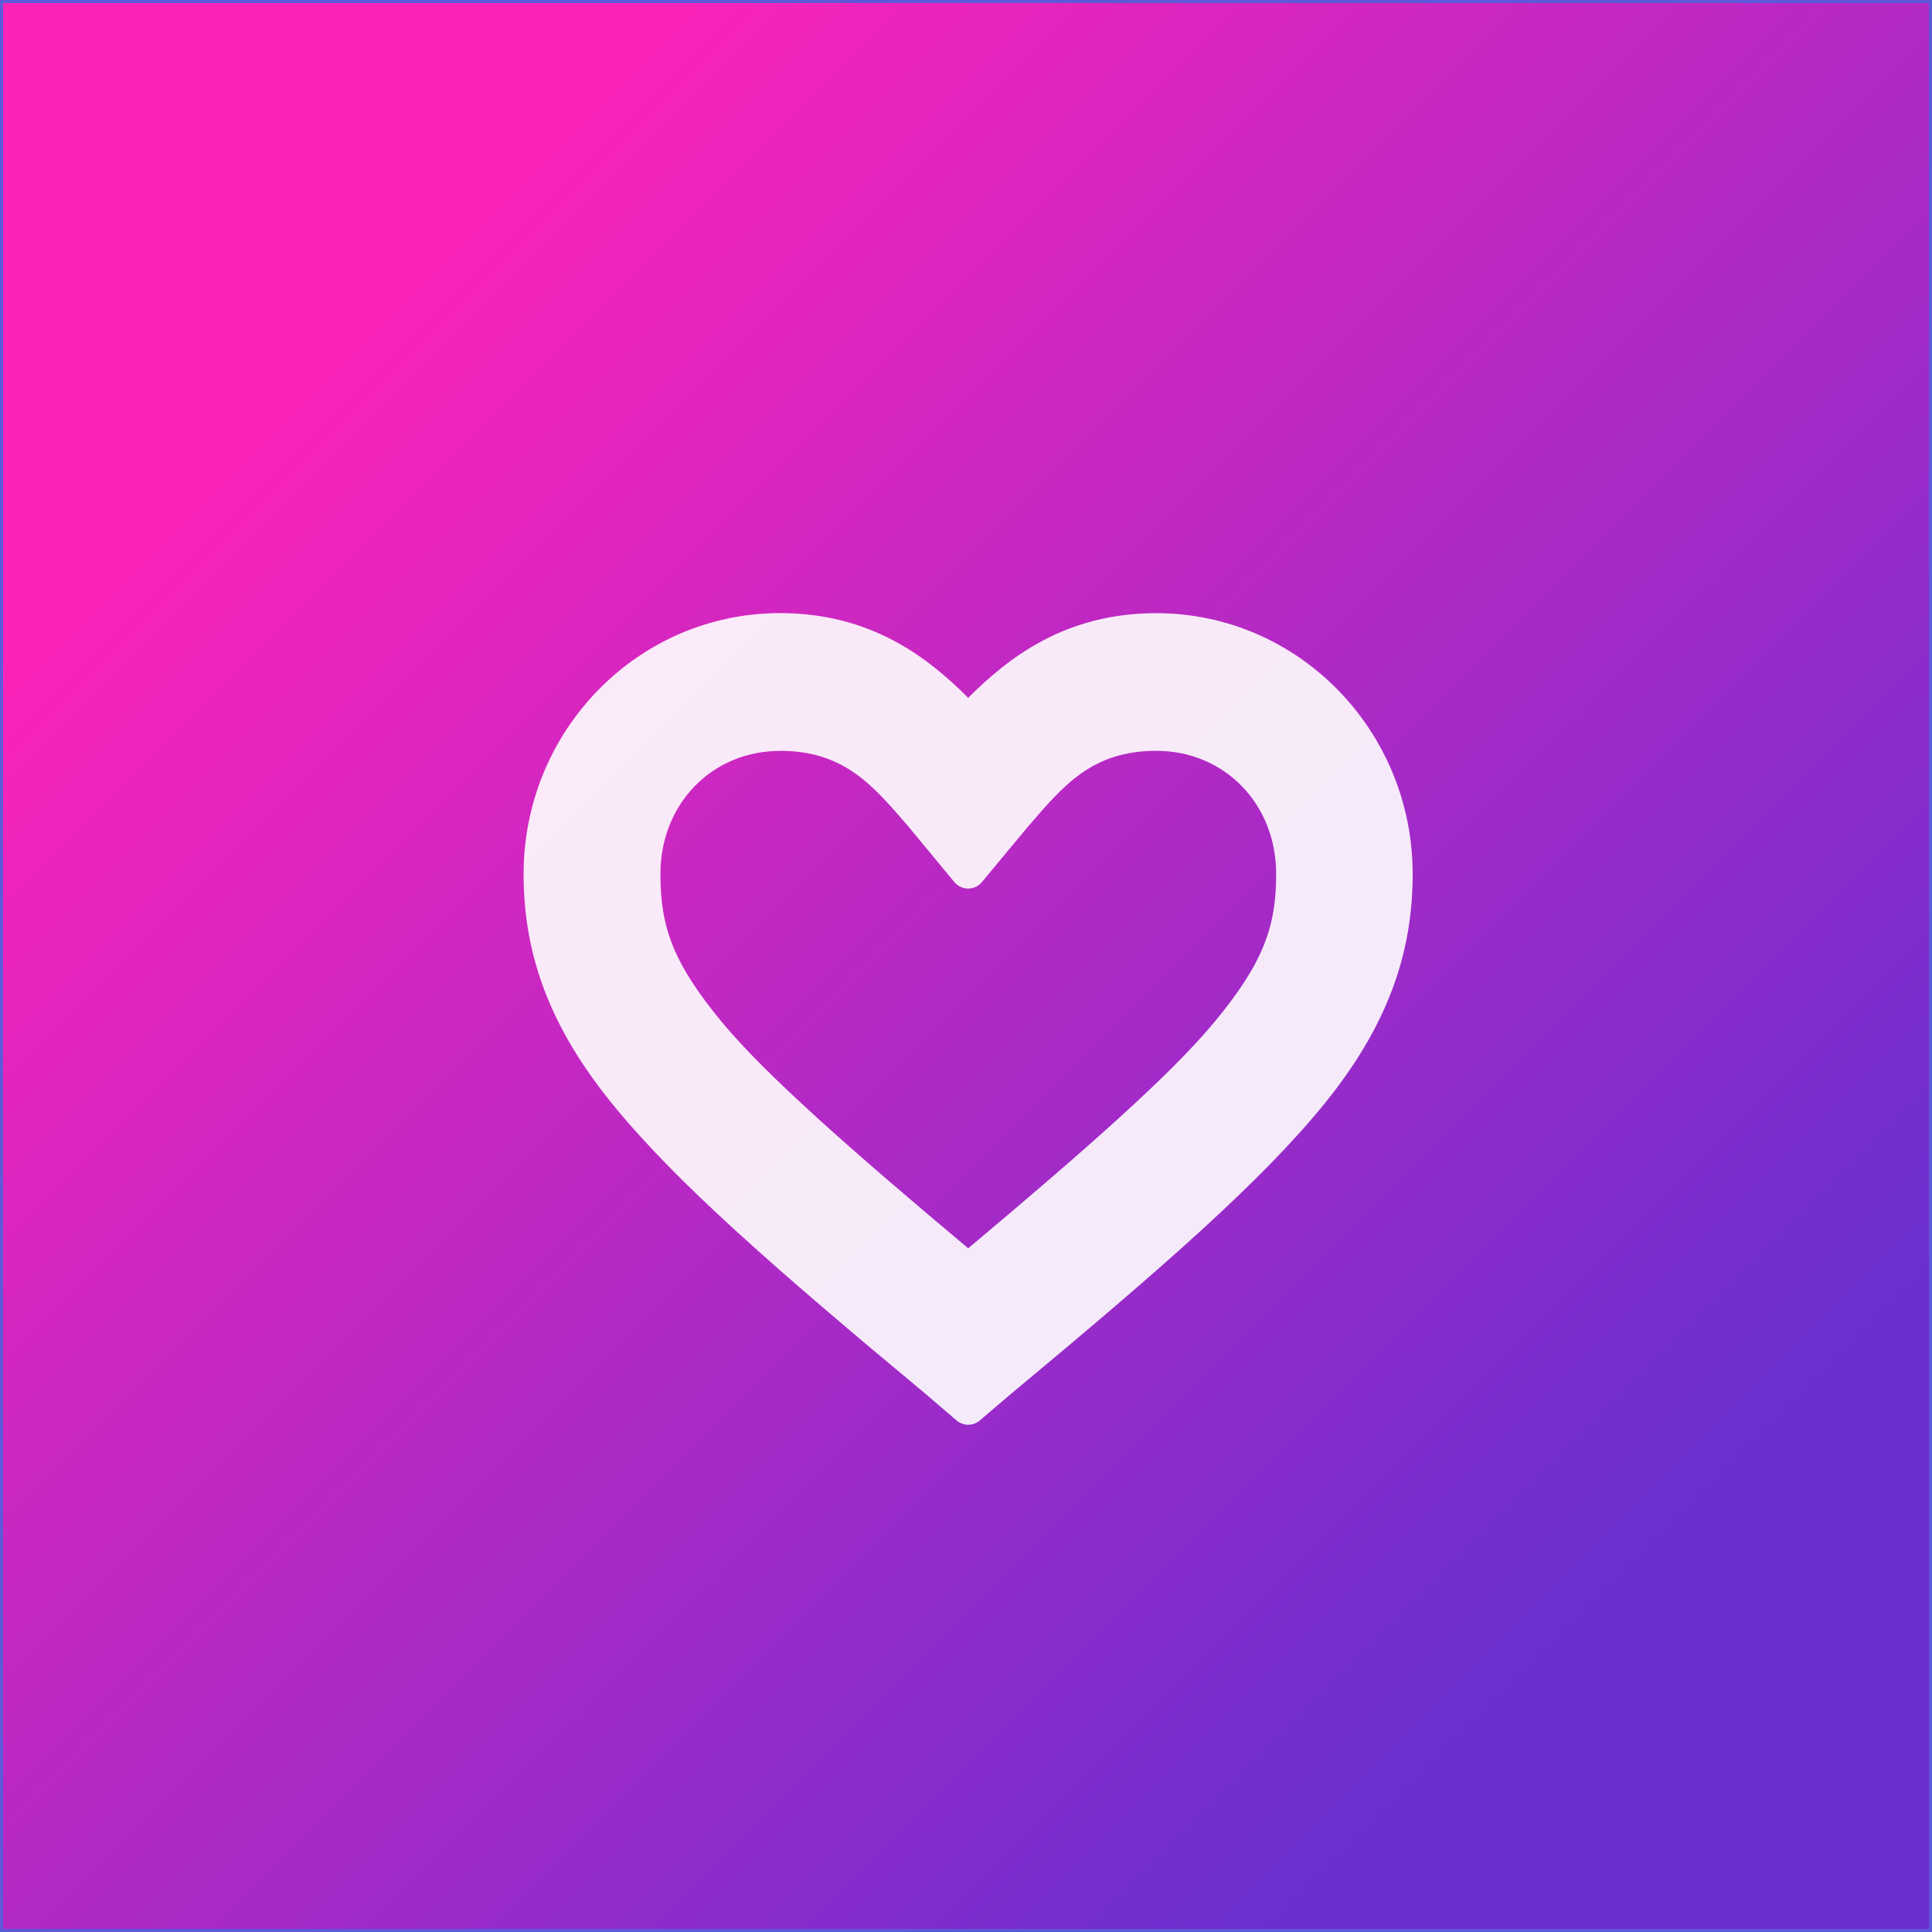
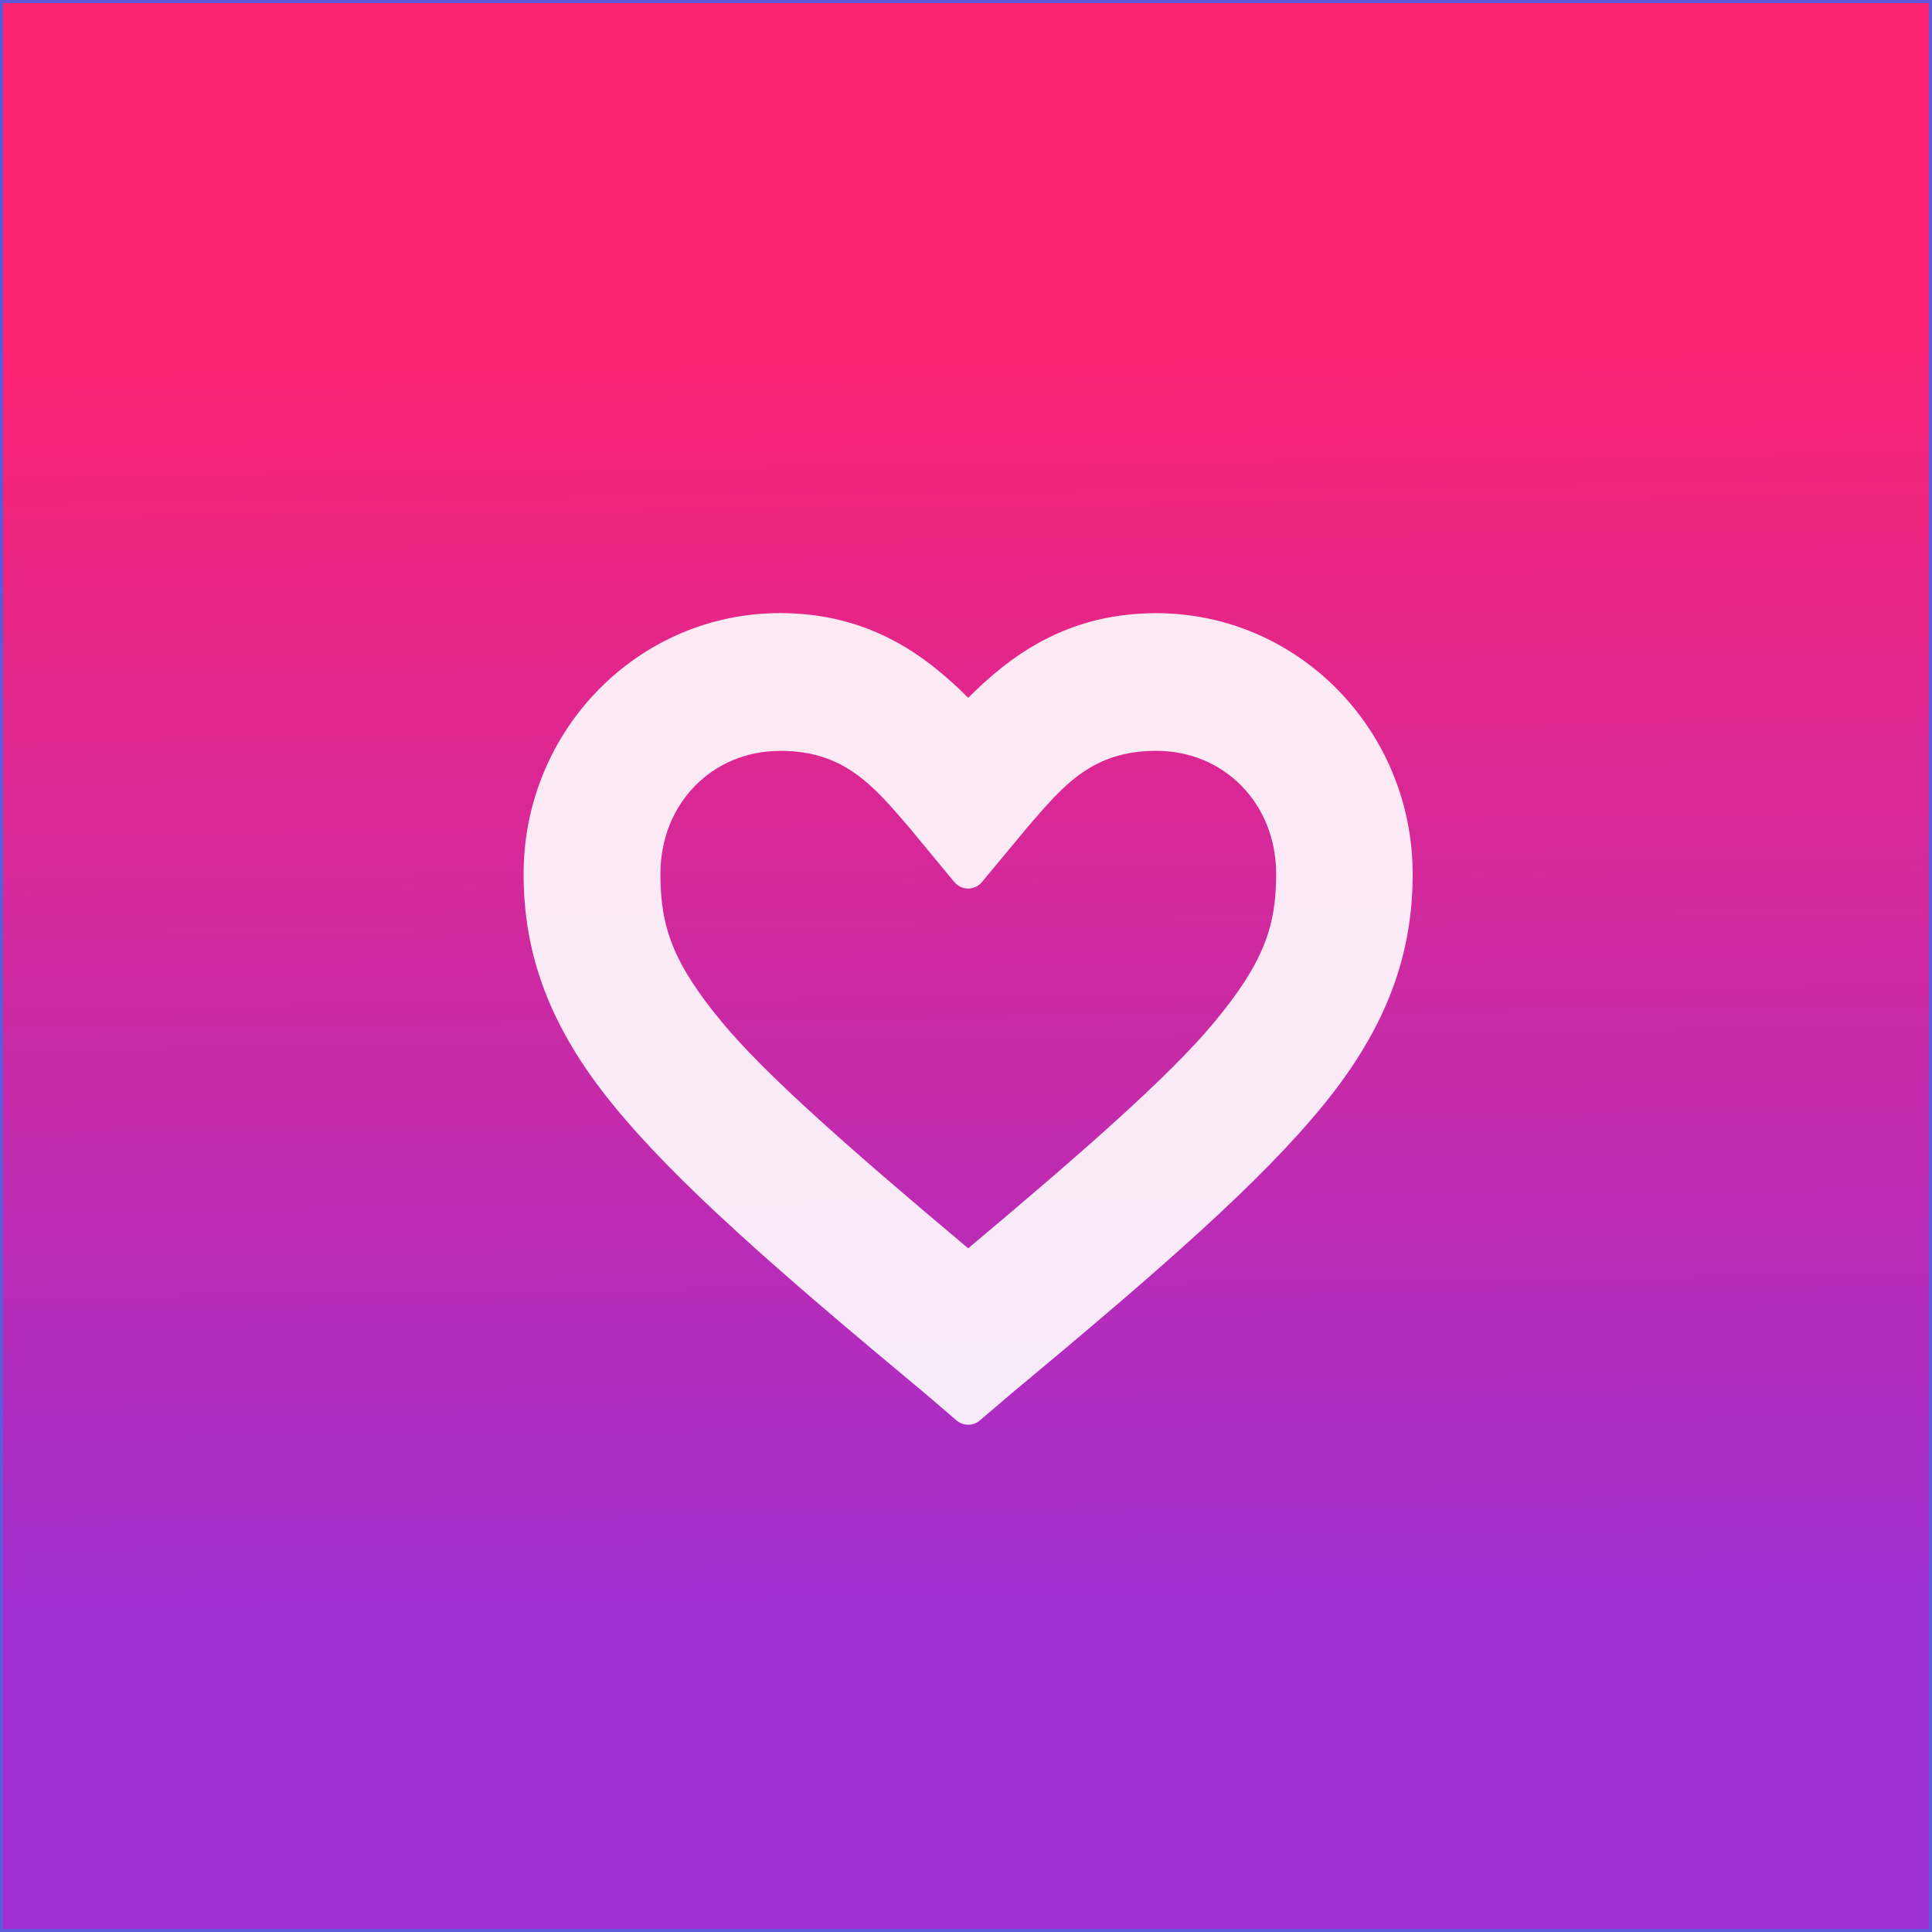
<svg xmlns="http://www.w3.org/2000/svg" xmlns:xlink="http://www.w3.org/1999/xlink" width="108" height="108" viewBox="0 0 28.575 28.575" version="1.1" id="svg5" xml:space="preserve">
  <defs id="defs2">
    <linearGradient id="alt">
      <stop style="stop-color:#fb2373;stop-opacity:1;" offset="0" id="stop25046" />
      <stop style="stop-color:#6a2fd0;stop-opacity:1;" offset="1" id="stop25048" />
    </linearGradient>
    <linearGradient id="alt-2">
      <stop style="stop-color:#fb23ba;stop-opacity:1;" offset="0" id="stop25041" />
      <stop style="stop-color:#6a2fd0;stop-opacity:1;" offset="1" id="stop25043" />
    </linearGradient>
    <linearGradient id="alt-1">
      <stop style="stop-color:#fb2372;stop-opacity:1;" offset="0" id="stop25036" />
      <stop style="stop-color:#a02fd0;stop-opacity:1;" offset="1" id="stop25038" />
    </linearGradient>
    <linearGradient id="glow">
      <stop style="stop-color:#fb2373;stop-opacity:1;" offset="0" id="stop24854" />
      <stop style="stop-color:#342fd0;stop-opacity:1;" offset="1" id="stop24856" />
    </linearGradient>
    <linearGradient id="foreground">
      <stop style="stop-color:#fc5593;stop-opacity:1;" offset="0" id="stop4979" />
      <stop style="stop-color:#5d59d9;stop-opacity:1;" offset="1" id="stop4981" />
    </linearGradient>
    <linearGradient id="foreground-bright">
      <stop style="stop-color:#fd87b3;stop-opacity:1;" offset="0" id="stop1097" />
      <stop style="stop-color:#aeacec;stop-opacity:1;" offset="1" id="stop1099" />
    </linearGradient>
    <linearGradient id="foreground-trans">
      <stop style="stop-color:#fc5593;stop-opacity:0.7;" offset="0" id="stop9996" />
      <stop style="stop-color:#5d59d9;stop-opacity:0.7;" offset="1" id="stop9998" />
    </linearGradient>
    <filter style="color-interpolation-filters:sRGB" id="filter2586" x="-0.194" y="-0.17" width="1.4" height="1.403">
      <feFlood flood-opacity="0.2" flood-color="rgb(0,0,0)" result="flood" id="feFlood2576" />
      <feComposite in="flood" in2="SourceGraphic" operator="in" result="composite1" id="feComposite2578" />
      <feGaussianBlur in="composite1" stdDeviation="5" result="blur" id="feGaussianBlur2580" />
      <feOffset dx="1" dy="6" result="offset" id="feOffset2582" />
      <feComposite in="SourceGraphic" in2="offset" operator="over" result="composite2" id="feComposite2584" />
    </filter>
    <filter style="color-interpolation-filters:sRGB" id="filter5146" x="-0.413" y="-0.484" width="1.855" height="2.165">
      <feFlood flood-opacity="0.2" flood-color="rgb(0,0,0)" result="flood" id="feFlood5136" />
      <feComposite in="flood" in2="SourceGraphic" operator="in" result="composite1" id="feComposite5138" />
      <feGaussianBlur in="composite1" stdDeviation="5" result="blur" id="feGaussianBlur5140" />
      <feOffset dx="1" dy="6" result="offset" id="feOffset5142" />
      <feComposite in="SourceGraphic" in2="offset" operator="over" result="composite2" id="feComposite5144" />
    </filter>
    <filter style="color-interpolation-filters:sRGB" id="filter5146-9" x="-0.222" y="-0.222" width="1.458" height="1.534">
      <feFlood flood-opacity="0.2" flood-color="rgb(0,0,0)" result="flood" id="feFlood5136-0" />
      <feComposite in="flood" in2="SourceGraphic" operator="in" result="composite1" id="feComposite5138-5" />
      <feGaussianBlur in="composite1" stdDeviation="5" result="blur" id="feGaussianBlur5140-5" />
      <feOffset dx="1" dy="6" result="offset" id="feOffset5142-6" />
      <feComposite in="SourceGraphic" in2="offset" operator="over" result="composite2" id="feComposite5144-3" />
    </filter>
    <filter style="color-interpolation-filters:sRGB" id="filter6351" x="-0.413" y="-0.484" width="1.855" height="2.165">
      <feFlood flood-opacity="0.2" flood-color="rgb(0,0,0)" result="flood" id="feFlood6341" />
      <feComposite in="flood" in2="SourceGraphic" operator="in" result="composite1" id="feComposite6343" />
      <feGaussianBlur in="composite1" stdDeviation="5" result="blur" id="feGaussianBlur6345" />
      <feOffset dx="1" dy="6" result="offset" id="feOffset6347" />
      <feComposite in="SourceGraphic" in2="offset" operator="over" result="composite2" id="feComposite6349" />
    </filter>
    <filter style="color-interpolation-filters:sRGB" id="filter7630" x="-0.158" y="-0.158" width="1.327" height="1.382">
      <feFlood flood-opacity="0.2" flood-color="rgb(0,0,0)" result="flood" id="feFlood7620" />
      <feComposite in="flood" in2="SourceGraphic" operator="in" result="composite1" id="feComposite7622" />
      <feGaussianBlur in="composite1" stdDeviation="5" result="blur" id="feGaussianBlur7624" />
      <feOffset dx="1" dy="6" result="offset" id="feOffset7626" />
      <feComposite in="SourceGraphic" in2="offset" operator="over" result="composite2" id="feComposite7628" />
    </filter>
    <filter style="color-interpolation-filters:sRGB" id="filter7695" x="-0.2" y="-0.2" width="1.412" height="1.47">
      <feFlood flood-opacity="0.2" flood-color="rgb(0,0,0)" result="flood" id="feFlood7685" />
      <feComposite in="flood" in2="SourceGraphic" operator="in" result="composite1" id="feComposite7687" />
      <feGaussianBlur in="composite1" stdDeviation="5" result="blur" id="feGaussianBlur7689" />
      <feOffset dx="1" dy="6" result="offset" id="feOffset7691" />
      <feComposite in="SourceGraphic" in2="offset" operator="over" result="composite2" id="feComposite7693" />
    </filter>
    <filter style="color-interpolation-filters:sRGB" id="filter1921" x="-0.077" y="-0.077" width="1.17" height="1.154">
      <feFlood flood-opacity="0.2" flood-color="rgb(0,0,0)" result="flood" id="feFlood1911" />
      <feComposite in="flood" in2="SourceGraphic" operator="in" result="composite1" id="feComposite1913" />
      <feGaussianBlur in="composite1" stdDeviation="2" result="blur" id="feGaussianBlur1915" />
      <feOffset dx="1" dy="0" result="offset" id="feOffset1917" />
      <feComposite in="SourceGraphic" in2="offset" operator="over" result="fbSourceGraphic" id="feComposite1919" />
      <feColorMatrix result="fbSourceGraphicAlpha" in="fbSourceGraphic" values="0 0 0 -1 0 0 0 0 -1 0 0 0 0 -1 0 0 0 0 1 0" id="feColorMatrix1941" />
      <feFlood id="feFlood1943" flood-opacity="0.2" flood-color="rgb(0,0,0)" result="flood" in="fbSourceGraphic" />
      <feComposite in2="fbSourceGraphic" id="feComposite1945" in="flood" operator="in" result="composite1" />
      <feGaussianBlur id="feGaussianBlur1947" in="composite1" stdDeviation="2" result="blur" />
      <feOffset id="feOffset1949" dx="1" dy="0" result="offset" />
      <feComposite in2="offset" id="feComposite1951" in="fbSourceGraphic" operator="over" result="composite2" />
    </filter>
    <filter style="color-interpolation-filters:sRGB" id="filter1656" x="-0.136" y="-0.272" width="1.272" height="1.637">
      <feFlood flood-opacity="0.2" flood-color="rgb(0,0,0)" result="flood" id="feFlood1646" />
      <feComposite in="flood" in2="SourceGraphic" operator="in" result="composite1" id="feComposite1648" />
      <feGaussianBlur in="composite1" stdDeviation="0.003" result="blur" id="feGaussianBlur1650" />
      <feOffset dx="0" dy="4" result="offset" id="feOffset1652" />
      <feComposite in="SourceGraphic" in2="offset" operator="over" result="composite2" id="feComposite1654" />
    </filter>
    <filter style="color-interpolation-filters:sRGB" id="filter1133" x="-0" y="-0" width="1" height="1.015">
      <feFlood flood-opacity="0.2" flood-color="rgb(0,0,0)" result="flood" id="feFlood1123" />
      <feComposite in="flood" in2="SourceGraphic" operator="in" result="composite1" id="feComposite1125" />
      <feGaussianBlur in="composite1" stdDeviation="0.013" result="blur" id="feGaussianBlur1127" />
      <feOffset dx="0" dy="4" result="offset" id="feOffset1129" />
      <feComposite in="SourceGraphic" in2="offset" operator="over" result="composite2" id="feComposite1131" />
    </filter>
    <filter style="color-interpolation-filters:sRGB" id="filter1133-8" x="-0" y="-0" width="1" height="1.015">
      <feFlood flood-opacity="0.2" flood-color="rgb(0,0,0)" result="flood" id="feFlood1123-9" />
      <feComposite in="flood" in2="SourceGraphic" operator="in" result="composite1" id="feComposite1125-1" />
      <feGaussianBlur in="composite1" stdDeviation="0.013" result="blur" id="feGaussianBlur1127-3" />
      <feOffset dx="0" dy="4" result="offset" id="feOffset1129-0" />
      <feComposite in="SourceGraphic" in2="offset" operator="over" result="composite2" id="feComposite1131-5" />
    </filter>
    <filter style="color-interpolation-filters:sRGB" id="filter3505" x="-0.061" y="-0.061" width="1.123" height="1.169">
      <feFlood flood-opacity="0.2" flood-color="rgb(0,0,0)" result="flood" id="feFlood3495" />
      <feComposite in="flood" in2="SourceGraphic" operator="in" result="composite1" id="feComposite3497" />
      <feGaussianBlur in="composite1" stdDeviation="0.004" result="blur" id="feGaussianBlur3499" />
      <feOffset dx="0" dy="4" result="offset" id="feOffset3501" />
      <feComposite in="SourceGraphic" in2="offset" operator="over" result="composite2" id="feComposite3503" />
    </filter>
    <filter style="color-interpolation-filters:sRGB" id="filter3517" x="-0.136" y="-0.272" width="1.272" height="1.637">
      <feFlood flood-opacity="0.2" flood-color="rgb(0,0,0)" result="flood" id="feFlood3507" />
      <feComposite in="flood" in2="SourceGraphic" operator="in" result="composite1" id="feComposite3509" />
      <feGaussianBlur in="composite1" stdDeviation="0" result="blur" id="feGaussianBlur3511" />
      <feOffset dx="0" dy="4" result="offset" id="feOffset3513" />
      <feComposite in="SourceGraphic" in2="offset" operator="over" result="composite2" id="feComposite3515" />
    </filter>
    <linearGradient xlink:href="#glow" id="linearGradient5876" x1="22.078" y1="113.437" x2="113.575" y2="22.03" gradientUnits="userSpaceOnUse" gradientTransform="rotate(90,67.73337,67.73335)" />
    <filter style="color-interpolation-filters:sRGB" id="filter7444" x="-0.108" y="-0.108" width="1.216" height="1.216">
      <feGaussianBlur stdDeviation="4.193" id="feGaussianBlur7446" />
    </filter>
    <filter style="color-interpolation-filters:sRGB" id="filter7453" x="-0.3" y="-0.3" width="1.6" height="1.6">
      <feGaussianBlur stdDeviation="11.646" id="feGaussianBlur7451" />
    </filter>
    <linearGradient xlink:href="#foreground" id="linearGradient9980" gradientUnits="userSpaceOnUse" gradientTransform="rotate(90,67.73337,67.73335)" x1="22.078" y1="113.437" x2="113.575" y2="22.03" />
    <linearGradient xlink:href="#glow" id="linearGradient9988" gradientUnits="userSpaceOnUse" gradientTransform="rotate(90,67.73337,67.73335)" x1="22.078" y1="113.437" x2="113.575" y2="22.03" />
    <filter style="color-interpolation-filters:sRGB" id="filter5146-7" x="-0.038" y="-0.044" width="1.103" height="1.286">
      <feFlood flood-opacity="0.2" flood-color="rgb(0,0,0)" result="flood" id="feFlood5136-6" />
      <feComposite in="flood" in2="SourceGraphic" operator="in" result="composite1" id="feComposite5138-0" />
      <feGaussianBlur in="composite1" stdDeviation="0.002" result="blur" id="feGaussianBlur5140-2" />
      <feOffset dx="1" dy="6" result="offset" id="feOffset5142-7" />
      <feComposite in="SourceGraphic" in2="offset" operator="over" result="composite2" id="feComposite5144-7" />
    </filter>
    <linearGradient xlink:href="#foreground" id="linearGradient19174" x1="18.708" y1="67.945" x2="116.759" y2="67.945" gradientUnits="userSpaceOnUse" gradientTransform="matrix(0.1145062,0,0,0.1169813,6.53162,1.593598)" />
    <linearGradient xlink:href="#alt-2" id="linearGradient5040" x1="4.894" y1="4.931" x2="23.727" y2="23.764" gradientUnits="userSpaceOnUse" />
    <linearGradient xlink:href="#alt" id="linearGradient4984" gradientUnits="userSpaceOnUse" gradientTransform="matrix(1.08425,0,0,1.08425,-1.170891,-0.5539068)" x1="8.424" y1="4.295" x2="20.078" y2="14.804" />
    <linearGradient xlink:href="#glow" id="linearGradient24005" gradientUnits="userSpaceOnUse" gradientTransform="matrix(1.08425,0,0,1.08425,-1.170891,-0.5539068)" x1="8.424" y1="4.295" x2="20.078" y2="14.804" />
    <linearGradient xlink:href="#glow" id="linearGradient24013" x1="7.963" y1="4.103" x2="20.599" y2="15.498" gradientUnits="userSpaceOnUse" />
    <linearGradient xlink:href="#alt" id="linearGradient24033" gradientUnits="userSpaceOnUse" x1="7.963" y1="4.103" x2="20.599" y2="15.498" />
    <linearGradient xlink:href="#alt-1" id="linearGradient24104" gradientUnits="userSpaceOnUse" x1="14.247" y1="4.931" x2="14.477" y2="23.66" />
    <filter style="color-interpolation-filters:sRGB" id="filter24109" x="-0.103" y="-0.113" width="1.207" height="1.226">
      <feGaussianBlur stdDeviation="0.566" id="feGaussianBlur24111" />
    </filter>
  </defs>
  <g id="layer4" style="display:inline">
    <rect style="display:none;fill:#131313;fill-opacity:1;fill-rule:evenodd;stroke:none;stroke-width:0.091" id="rect14245" width="28.575" height="28.575" x="0" y="-28.575" ry="14.287" transform="rotate(90)" />
-     <rect style="display:none;fill:url(#linearGradient24104);fill-opacity:1;fill-rule:evenodd;stroke:#5d59d9;stroke-width:0.091;stroke-opacity:1" id="rect24101" width="28.575" height="28.575" x="0" y="0" ry="0" />
-     <rect style="display:inline;fill:url(#linearGradient5040);fill-opacity:1;fill-rule:evenodd;stroke:#5d59d9;stroke-width:0.091;stroke-opacity:1" id="rect4222" width="28.575" height="28.575" x="0" y="0" ry="0" />
+     <rect style="display:inline;fill:url(#linearGradient24104);fill-opacity:1;fill-rule:evenodd;stroke:#5d59d9;stroke-width:0.091;stroke-opacity:1" id="rect24101" width="28.575" height="28.575" x="0" y="0" ry="0" />
+     <rect style="display:none;fill:url(#linearGradient5040);fill-opacity:1;fill-rule:evenodd;stroke:#5d59d9;stroke-width:0.091;stroke-opacity:1" id="rect4222" width="28.575" height="28.575" x="0" y="0" ry="0" />
    <rect style="display:none;fill:#131313;fill-opacity:1;fill-rule:evenodd;stroke:none;stroke-width:0.091" id="rect1013" width="28.575" height="28.575" x="0" y="-28.575" ry="0" transform="rotate(90)" />
    <rect style="display:none;fill:#160f30;fill-opacity:1;fill-rule:evenodd;stroke:none;stroke-width:0.091" id="rect5791" width="28.575" height="28.575" x="0" y="-28.575" ry="0" transform="rotate(90)" />
    <rect style="display:none;fill:#ffffff;fill-opacity:1;fill-rule:evenodd;stroke:none;stroke-width:0.091" id="rect31-4-3" width="28.575" height="28.575" x="0" y="-28.575" ry="0" transform="rotate(90)" />
    <rect style="display:none;opacity:1;fill:#121212;fill-opacity:1;stroke:none;stroke-width:1.713;stroke-linecap:round;stroke-linejoin:round;stroke-opacity:1;paint-order:markers fill stroke" id="rect494" width="16.404" height="16.404" x="6.085" y="6.085" />
    <rect style="display:none;opacity:1;fill:#121212;fill-opacity:1;stroke:none;stroke-width:1.989;stroke-linecap:round;stroke-linejoin:round;paint-order:markers fill stroke" id="rect3749" width="19.05" height="19.05" x="4.762" y="4.762" />
    <rect style="display:none;opacity:1;fill:#121212;fill-opacity:1;stroke:none;stroke-width:1.823;stroke-linecap:round;stroke-linejoin:round;stroke-opacity:1;paint-order:markers fill stroke" id="rect1322" width="17.462" height="17.462" x="5.556" y="5.556" />
    <rect style="display:none;opacity:1;fill:#121212;fill-opacity:1;stroke:none;stroke-width:1.989;stroke-linecap:round;stroke-linejoin:round;paint-order:markers fill stroke" id="rect2006" width="19.05" height="19.05" x="4.762" y="4.762" ry="3.86" />
    <path id="rect25053" style="display:none;fill:#ffffff;fill-opacity:1;fill-rule:evenodd;stroke:none;stroke-width:0.091" d="m 4.763,-8.623 c 0,2.139 1.722,3.86 3.86,3.86 H 19.952 c 2.139,0 3.86,-1.722 3.86,-3.86 V -19.952 c 0,-2.139 -1.722,-3.86 -3.86,-3.86 H 8.623 c -2.139,0 -3.86,1.722 -3.86,3.86 z" transform="rotate(90)" />
  </g>
  <g id="layer2" style="display:none">
    <path style="color:#000000;opacity:1;fill:url(#linearGradient5876);fill-opacity:1;stroke:none;stroke-width:8.324;stroke-linecap:butt;stroke-linejoin:round;stroke-miterlimit:4;stroke-dasharray:none;stroke-opacity:1;-inkscape-stroke:none;paint-order:markers fill stroke;filter:url(#filter7453)" d="m 67.733,114.318 c 25.679,0 46.585,-20.906 46.585,-46.585 0,-25.679 -20.906,-46.584 -46.585,-46.584 -25.679,-1e-6 -46.584,20.905 -46.584,46.584 0,25.679 20.905,46.585 46.584,46.585 z m 0,-8.324 c -21.18,0 -38.26,-17.081 -38.26,-38.261 0,-21.18 17.08,-38.26 38.26,-38.26 21.18,0 38.261,17.08 38.261,38.26 0,21.18 -17.081,38.261 -38.261,38.261 z M 83.027,71.896 a 4.162,4.162 0 0 0 4.162,-4.163 c 0,-6.944 -3.714,-13.377 -9.728,-16.849 -6.014,-3.472 -13.441,-3.472 -19.455,0 -6.014,3.472 -9.728,9.904 -9.728,16.849 a 4.162,4.162 0 0 0 4.162,4.163 4.162,4.162 0 0 0 4.162,-4.163 c 0,-3.983 2.116,-7.648 5.566,-9.64 3.45,-1.992 7.681,-1.992 11.131,0 3.45,1.992 5.566,5.656 5.566,9.64 a 4.162,4.162 0 0 0 4.162,4.163 z" id="path7448" />
    <path style="color:#000000;opacity:1;fill:url(#linearGradient9988);fill-opacity:1;stroke:none;stroke-width:8.324;stroke-linecap:butt;stroke-linejoin:round;stroke-miterlimit:4;stroke-dasharray:none;stroke-opacity:1;-inkscape-stroke:none;paint-order:markers fill stroke;filter:url(#filter7444)" d="m 67.733,114.318 c 25.679,0 46.585,-20.906 46.585,-46.585 0,-25.679 -20.906,-46.584 -46.585,-46.584 -25.679,-1e-6 -46.584,20.905 -46.584,46.584 0,25.679 20.905,46.585 46.584,46.585 z m 0,-8.324 c -21.18,0 -38.26,-17.081 -38.26,-38.261 0,-21.18 17.08,-38.26 38.26,-38.26 21.18,0 38.261,17.08 38.261,38.26 0,21.18 -17.081,38.261 -38.261,38.261 z M 83.027,71.896 a 4.162,4.162 0 0 0 4.162,-4.163 c 0,-6.944 -3.714,-13.377 -9.728,-16.849 -6.014,-3.472 -13.441,-3.472 -19.455,0 -6.014,3.472 -9.728,9.904 -9.728,16.849 a 4.162,4.162 0 0 0 4.162,4.163 4.162,4.162 0 0 0 4.162,-4.163 c 0,-3.983 2.116,-7.648 5.566,-9.64 3.45,-1.992 7.681,-1.992 11.131,0 3.45,1.992 5.566,5.656 5.566,9.64 a 4.162,4.162 0 0 0 4.162,4.163 z" id="path2763-8-68" />
    <path style="color:#000000;fill:url(#linearGradient9980);fill-opacity:1;stroke:none;stroke-width:8.324;stroke-linecap:butt;stroke-linejoin:round;stroke-miterlimit:4;stroke-dasharray:none;stroke-opacity:1;-inkscape-stroke:none;paint-order:markers fill stroke" d="m 67.733,114.318 c 25.679,0 46.585,-20.906 46.585,-46.585 0,-25.679 -20.906,-46.584 -46.585,-46.584 -25.679,-1e-6 -46.584,20.905 -46.584,46.584 0,25.679 20.905,46.585 46.584,46.585 z m 0,-8.324 c -21.18,0 -38.26,-17.081 -38.26,-38.261 0,-21.18 17.08,-38.26 38.26,-38.26 21.18,0 38.261,17.08 38.261,38.26 0,21.18 -17.081,38.261 -38.261,38.261 z M 83.027,71.896 a 4.162,4.162 0 0 0 4.162,-4.163 c 0,-6.944 -3.714,-13.377 -9.728,-16.849 -6.014,-3.472 -13.441,-3.472 -19.455,0 -6.014,3.472 -9.728,9.904 -9.728,16.849 a 4.162,4.162 0 0 0 4.162,4.163 4.162,4.162 0 0 0 4.162,-4.163 c 0,-3.983 2.116,-7.648 5.566,-9.64 3.45,-1.992 7.681,-1.992 11.131,0 3.45,1.992 5.566,5.656 5.566,9.64 a 4.162,4.162 0 0 0 4.162,4.163 z" id="path7442" />
  </g>
  <g id="layer3" transform="matrix(1,0,0,0.9999989,-1.6830635e-5,5.241983)" style="display:inline">
    <path d="M 14.288,14.384 14.095,14.22 C 9.957,10.779 8.834,9.566 8.834,7.6 c 0,-1.639 1.283,-2.949 2.887,-2.949 1.315,0 2.053,0.754 2.566,1.344 0.513,-0.59 1.251,-1.344 2.566,-1.344 1.604,0 2.887,1.311 2.887,2.949 0,1.966 -1.123,3.179 -5.261,6.62 z M 11.721,5.306 c -1.251,0 -2.246,1.016 -2.246,2.294 0,1.671 1.027,2.786 4.812,5.932 3.785,-3.146 4.812,-4.26 4.812,-5.932 0,-1.278 -0.994,-2.294 -2.245,-2.294 -1.123,0 -1.732,0.688 -2.213,1.245 L 14.288,6.977 13.935,6.551 C 13.453,5.994 12.844,5.306 11.721,5.306 Z" id="path3580" style="display:none;fill:none;fill-opacity:1;stroke:url(#linearGradient19174);stroke-width:0.735;stroke-dasharray:none;stroke-opacity:1" />
    <path style="color:#000000;display:none;opacity:0.2;mix-blend-mode:normal;fill:#000000;fill-opacity:1;stroke:none;stroke-width:0.132;stroke-linecap:round;stroke-linejoin:round;stroke-dasharray:none;filter:url(#filter24109)" d="m 11.537,3.826 c -2.101,0 -3.793,1.735 -3.793,3.859 0,1.197 0.39,2.269 1.32,3.41 0.927,1.138 2.373,2.406 4.623,4.277 l 0.461,0.395 c 0.099,0.085 0.245,0.085 0.344,0 L 14.75,15.547 14.959,15.369 c 2.245,-1.867 3.693,-3.137 4.619,-4.273 0.93,-1.142 1.316,-2.214 1.316,-3.41 0,-2.124 -1.692,-3.859 -3.793,-3.859 -1.344,0 -2.183,0.655 -2.781,1.252 C 13.722,4.481 12.882,3.826 11.537,3.826 Z m 0,2.037 c 0.952,0 1.379,0.518 1.898,1.119 l 0.68,0.822 c 0.106,0.128 0.302,0.128 0.408,0 l 0.688,-0.828 0.004,-0.004 c 0.515,-0.597 0.94,-1.109 1.887,-1.109 1,0 1.773,0.777 1.773,1.822 0,0.777 -0.185,1.311 -0.918,2.195 C 17.307,10.665 16.024,11.791 14.32,13.221 12.616,11.791 11.332,10.665 10.682,9.881 9.949,8.996 9.768,8.463 9.768,7.686 c 0,-1.045 0.769,-1.822 1.77,-1.822 z" id="path24106" />
    <path style="color:#000000;display:none;fill:url(#linearGradient24005);fill-opacity:1;stroke:url(#linearGradient24013);stroke-width:0.529;stroke-linecap:round;stroke-linejoin:round;stroke-dasharray:none;stroke-dashoffset:0;stroke-opacity:1;paint-order:normal" d="m 11.537,4.09 c -1.956,0 -3.528,1.611 -3.528,3.596 0,1.142 0.357,2.134 1.26,3.242 0.903,1.108 2.339,2.373 4.587,4.242 l 0.464,0.396 0.258,-0.22 0.21,-0.178 c 2.245,-1.867 3.682,-3.132 4.585,-4.24 0.903,-1.108 1.258,-2.1 1.258,-3.242 0,-1.985 -1.572,-3.596 -3.528,-3.596 -1.375,0 -2.2,0.709 -2.783,1.326 C 13.737,4.799 12.912,4.09 11.537,4.09 Z m 0,1.508 c 1.055,0 1.58,0.61 2.099,1.211 l 0.684,0.826 0.69,-0.832 C 15.527,6.204 16.052,5.598 17.103,5.598 c 1.141,0 2.037,0.909 2.037,2.088 0,0.825 -0.224,1.452 -0.978,2.363 -0.708,0.854 -2.007,1.997 -3.841,3.53 C 12.486,12.046 11.186,10.904 10.478,10.049 9.724,9.138 9.502,8.51 9.502,7.686 c 0,-1.179 0.894,-2.088 2.035,-2.088 z" id="path23994" />
    <path style="color:#000000;display:none;fill:url(#linearGradient4984);fill-opacity:1;stroke:none;stroke-width:0.132;stroke-dasharray:none;stroke-opacity:1" d="m 11.537,4.09 c -1.956,0 -3.528,1.611 -3.528,3.596 0,1.142 0.357,2.134 1.26,3.242 0.903,1.108 2.339,2.373 4.587,4.242 l 0.464,0.396 0.258,-0.22 0.21,-0.178 c 2.245,-1.867 3.682,-3.132 4.585,-4.24 0.903,-1.108 1.258,-2.1 1.258,-3.242 0,-1.985 -1.572,-3.596 -3.528,-3.596 -1.375,0 -2.2,0.709 -2.783,1.326 C 13.737,4.799 12.912,4.09 11.537,4.09 Z m 0,1.508 c 1.055,0 1.58,0.61 2.099,1.211 l 0.684,0.826 0.69,-0.832 C 15.527,6.204 16.052,5.598 17.103,5.598 c 1.141,0 2.037,0.909 2.037,2.088 0,0.825 -0.224,1.452 -0.978,2.363 -0.708,0.854 -2.007,1.997 -3.841,3.53 C 12.486,12.046 11.186,10.904 10.478,10.049 9.724,9.138 9.502,8.51 9.502,7.686 c 0,-1.179 0.894,-2.088 2.035,-2.088 z" id="path2051" />
    <path style="color:#000000;display:none;fill:url(#linearGradient24033);fill-opacity:1;stroke:none;stroke-width:0.132;stroke-linecap:round;stroke-linejoin:round;stroke-dasharray:none" d="m 11.537,3.826 c -2.101,0 -3.793,1.735 -3.793,3.859 0,1.197 0.39,2.269 1.32,3.41 0.927,1.138 2.373,2.406 4.623,4.277 l 0.461,0.395 c 0.099,0.085 0.245,0.085 0.344,0 L 14.75,15.547 14.959,15.369 c 2.245,-1.867 3.693,-3.137 4.619,-4.273 0.93,-1.142 1.316,-2.214 1.316,-3.41 0,-2.124 -1.692,-3.859 -3.793,-3.859 -1.344,0 -2.183,0.655 -2.781,1.252 C 13.722,4.481 12.882,3.826 11.537,3.826 Z m 0,2.037 c 0.952,0 1.379,0.518 1.898,1.119 l 0.68,0.822 c 0.106,0.128 0.302,0.128 0.408,0 l 0.688,-0.828 0.004,-0.004 c 0.515,-0.597 0.94,-1.109 1.887,-1.109 1,0 1.773,0.777 1.773,1.822 0,0.777 -0.185,1.311 -0.918,2.195 C 17.307,10.665 16.024,11.791 14.32,13.221 12.616,11.791 11.332,10.665 10.682,9.881 9.949,8.996 9.768,8.463 9.768,7.686 c 0,-1.045 0.769,-1.822 1.77,-1.822 z" id="path24021" />
    <path style="color:#000000;display:inline;fill:#ffffff;fill-opacity:0.9;stroke:none;stroke-width:0.132;stroke-linecap:round;stroke-linejoin:round;stroke-dasharray:none" d="m 11.537,3.826 c -2.101,0 -3.793,1.735 -3.793,3.859 0,1.197 0.39,2.269 1.32,3.41 0.927,1.138 2.373,2.406 4.623,4.277 l 0.461,0.395 c 0.099,0.085 0.245,0.085 0.344,0 L 14.75,15.547 14.959,15.369 c 2.245,-1.867 3.693,-3.137 4.619,-4.273 0.93,-1.142 1.316,-2.214 1.316,-3.41 0,-2.124 -1.692,-3.859 -3.793,-3.859 -1.344,0 -2.183,0.655 -2.781,1.252 C 13.722,4.481 12.882,3.826 11.537,3.826 Z m 0,2.037 c 0.952,0 1.379,0.518 1.898,1.119 l 0.68,0.822 c 0.106,0.128 0.302,0.128 0.408,0 l 0.688,-0.828 0.004,-0.004 c 0.515,-0.597 0.94,-1.109 1.887,-1.109 1,0 1.773,0.777 1.773,1.822 0,0.777 -0.185,1.311 -0.918,2.195 C 17.307,10.665 16.024,11.791 14.32,13.221 12.616,11.791 11.332,10.665 10.682,9.881 9.949,8.996 9.768,8.463 9.768,7.686 c 0,-1.045 0.769,-1.822 1.77,-1.822 z" id="path24044" />
    <path style="color:#000000;display:none;fill:#000000;fill-opacity:1;stroke:none;stroke-width:0.132;stroke-linecap:round;stroke-linejoin:round;stroke-dasharray:none" d="m 11.537,3.826 c -2.101,0 -3.793,1.735 -3.793,3.859 0,1.197 0.39,2.269 1.32,3.41 0.927,1.138 2.373,2.406 4.623,4.277 l 0.461,0.395 c 0.099,0.085 0.245,0.085 0.344,0 L 14.75,15.547 14.959,15.369 c 2.245,-1.867 3.693,-3.137 4.619,-4.273 0.93,-1.142 1.316,-2.214 1.316,-3.41 0,-2.124 -1.692,-3.859 -3.793,-3.859 -1.344,0 -2.183,0.655 -2.781,1.252 C 13.722,4.481 12.882,3.826 11.537,3.826 Z m 0,2.037 c 0.952,0 1.379,0.518 1.898,1.119 l 0.68,0.822 c 0.106,0.128 0.302,0.128 0.408,0 l 0.688,-0.828 0.004,-0.004 c 0.515,-0.597 0.94,-1.109 1.887,-1.109 1,0 1.773,0.777 1.773,1.822 0,0.777 -0.185,1.311 -0.918,2.195 C 17.307,10.665 16.024,11.791 14.32,13.221 12.616,11.791 11.332,10.665 10.682,9.881 9.949,8.996 9.768,8.463 9.768,7.686 c 0,-1.045 0.769,-1.822 1.77,-1.822 z" id="path25051" />
  </g>
  <g id="layer1" style="display:inline">
    <path id="rect1322-0" style="display:none;fill:#808080;fill-opacity:1;stroke:none;stroke-width:1.823;stroke-linecap:round;stroke-linejoin:round;paint-order:markers fill stroke" d="M 0,0 V 28.575 H 28.575 V 0 Z m 14.287,5.556 c 4.837,0 8.731,3.894 8.731,8.731 0,4.837 -3.894,8.731 -8.731,8.731 -4.837,0 -8.731,-3.894 -8.731,-8.731 0,-4.837 3.894,-8.731 8.731,-8.731 z" />
    <path style="display:none;fill:#808080;fill-opacity:1;stroke:none;stroke-width:0.056;stroke-linecap:butt;stroke-linejoin:round;stroke-miterlimit:4;stroke-dasharray:none;stroke-dashoffset:0;stroke-opacity:1;paint-order:stroke fill markers" d="M 0,0 V 28.575 H 28.575 V 0 Z M 14.288,4.688 V 14.287 H 4.688 c 0,-7.681 1.965,-9.599 9.599,-9.599 z m 2.21e-4,0 c 7.681,0 9.599,1.965 9.599,9.599 H 14.288 Z M 4.688,14.288 h 9.599 v 9.599 c -7.681,0 -9.599,-1.965 -9.599,-9.599 z m 9.6,0 h 9.599 c 0,7.681 -1.965,9.599 -9.599,9.599 z" id="rect868" />
    <path id="rect2042" style="display:none;opacity:1;fill:#808080;fill-opacity:1;stroke:none;stroke-width:1.989;stroke-linecap:round;stroke-linejoin:round;paint-order:markers fill stroke" d="M 0,0 V 28.575 H 28.575 V 0 Z M 8.623,4.763 H 19.952 c 2.139,0 3.86,1.722 3.86,3.86 V 19.952 c 0,2.139 -1.722,3.86 -3.86,3.86 H 8.623 C 6.484,23.812 4.763,22.091 4.763,19.952 V 8.623 C 4.763,6.484 6.484,4.763 8.623,4.763 Z" />
    <path id="rect3803" style="display:none;fill:#808080;fill-opacity:1;stroke:none;stroke-width:1.307;stroke-linecap:round" d="M 0,0 V 28.575 H 28.575 V 0 Z m 9.619,6.35 h 9.338 c 1.811,0 3.269,1.458 3.269,3.269 v 9.338 c 0,1.811 -1.458,3.269 -3.269,3.269 H 9.619 C 7.808,22.225 6.35,20.767 6.35,18.956 V 9.619 C 6.35,7.808 7.808,6.35 9.619,6.35 Z" />
  </g>
  <g id="keylines" style="display:inline;opacity:0.5" transform="matrix(0.05396601,0,0,0.05396601,0.4722022,0.4722022)">
    <g id="g3113" style="display:none">
      <circle cx="256" cy="256" r="80" id="circle285" style="vector-effect:non-scaling-stroke;fill:none;stroke:#0000ff" />
      <circle cx="256" cy="256" r="176" id="circle287" style="vector-effect:non-scaling-stroke;fill:none;stroke:#0000ff" />
      <rect width="256" height="352" x="128" y="80" ry="24" id="rect289" style="vector-effect:non-scaling-stroke;fill:none;stroke:#0000ff" />
      <rect width="352" height="256" x="80" y="128" ry="24" id="rect291" style="vector-effect:non-scaling-stroke;fill:none;stroke:#0000ff" />
    </g>
    <rectn width="304" height="304" x="104" y="104" ry="24" />
    <g id="g16450" stroke="#000000" transform="matrix(2.674242,0,0,2.674242,-110.7536,-2329.056)" style="display:none">
      <rect id="rect16346" stroke-opacity="0.239" fill-opacity="0.076" rx="24" ry="24" height="120" width="120" y="906.65" x="77.143" fill="#4f5522" />
      <path id="path16349" stroke-linejoin="round" d="m -260.11,-621.46 c -12.672,-12.32 -12.957,-32.579 -0.637,-45.25 12.32,-12.672 32.579,-12.957 45.25,-0.637 12.672,12.32 12.957,32.579 0.637,45.25 -12.155,12.503 -32.083,12.972 -44.813,1.055" stroke-opacity="0.239" transform="matrix(0.98437,0,0,0.98437,371.23,1601)" stroke-linecap="round" stroke-width="1.016" fill="none" />
      <path id="path16351" stroke-linejoin="round" d="m -260.11,-621.46 c -12.672,-12.32 -12.957,-32.579 -0.637,-45.25 12.32,-12.672 32.579,-12.957 45.25,-0.637 12.672,12.32 12.957,32.579 0.637,45.25 -12.155,12.503 -32.083,12.972 -44.813,1.055" stroke-opacity="0.239" transform="matrix(1.6406,0,0,1.6406,527.28,2023.9)" stroke-linecap="round" stroke-width="0.61" fill="none" />
      <path id="path16353" stroke-linejoin="round" d="m -260.11,-621.46 c -12.672,-12.32 -12.957,-32.579 -0.637,-45.25 12.32,-12.672 32.579,-12.957 45.25,-0.637 12.672,12.32 12.957,32.579 0.637,45.25 -12.155,12.503 -32.083,12.972 -44.813,1.055" stroke-opacity="0.239" transform="matrix(0.6875,0,0,0.6875,300.63,1409.7)" stroke-linecap="round" stroke-width="1.454" fill="none" />
      <path id="path16355" stroke-width="1px" fill="none" stroke-opacity="0.239" d="m 77.637,944.65 h 119.01" />
      <path id="path16357" stroke-width="1px" fill="none" stroke-opacity="0.239" d="m 77.637,988.65 h 119.01" />
      <path id="path16359" stroke-width="1px" fill="none" stroke-opacity="0.239" d="m 137.14,907.14 v 119.01" />
      <path id="path16361" stroke-width="1px" fill="none" stroke-opacity="0.239" d="m 159.14,907.14 v 119.01" />
      <path id="path16363" stroke-width="1px" fill="none" stroke-opacity="0.239" d="m 115.14,907.14 v 119.01" />
      <path id="path16365" stroke-width="1px" fill="none" stroke-opacity="0.239" d="m 77.637,966.65 h 119.01" />
      <path id="path16367" stroke-width="1px" fill="none" stroke-opacity="0.239" d="m 77.637,1019.1 h 119.01" />
      <path id="path16369" stroke-width="1px" fill="none" stroke-opacity="0.239" d="m 77.637,914.15 h 119.01" />
      <path id="path16371" stroke-width="1px" fill="none" stroke-opacity="0.239" d="m 189.64,907.14 v 119.01" />
      <path id="path16373" stroke-width="1px" fill="none" stroke-opacity="0.239" d="m 84.643,907.14 v 119.01" />
      <path id="path16375" fill="none" stroke-opacity="0.239" d="m 77.643,1026.1 119,-118.95" />
      <path id="path16377" fill="none" stroke-opacity="0.239" d="M 196.64,1026.1 77.64,907.15" />
    </g>
  </g>
</svg>
